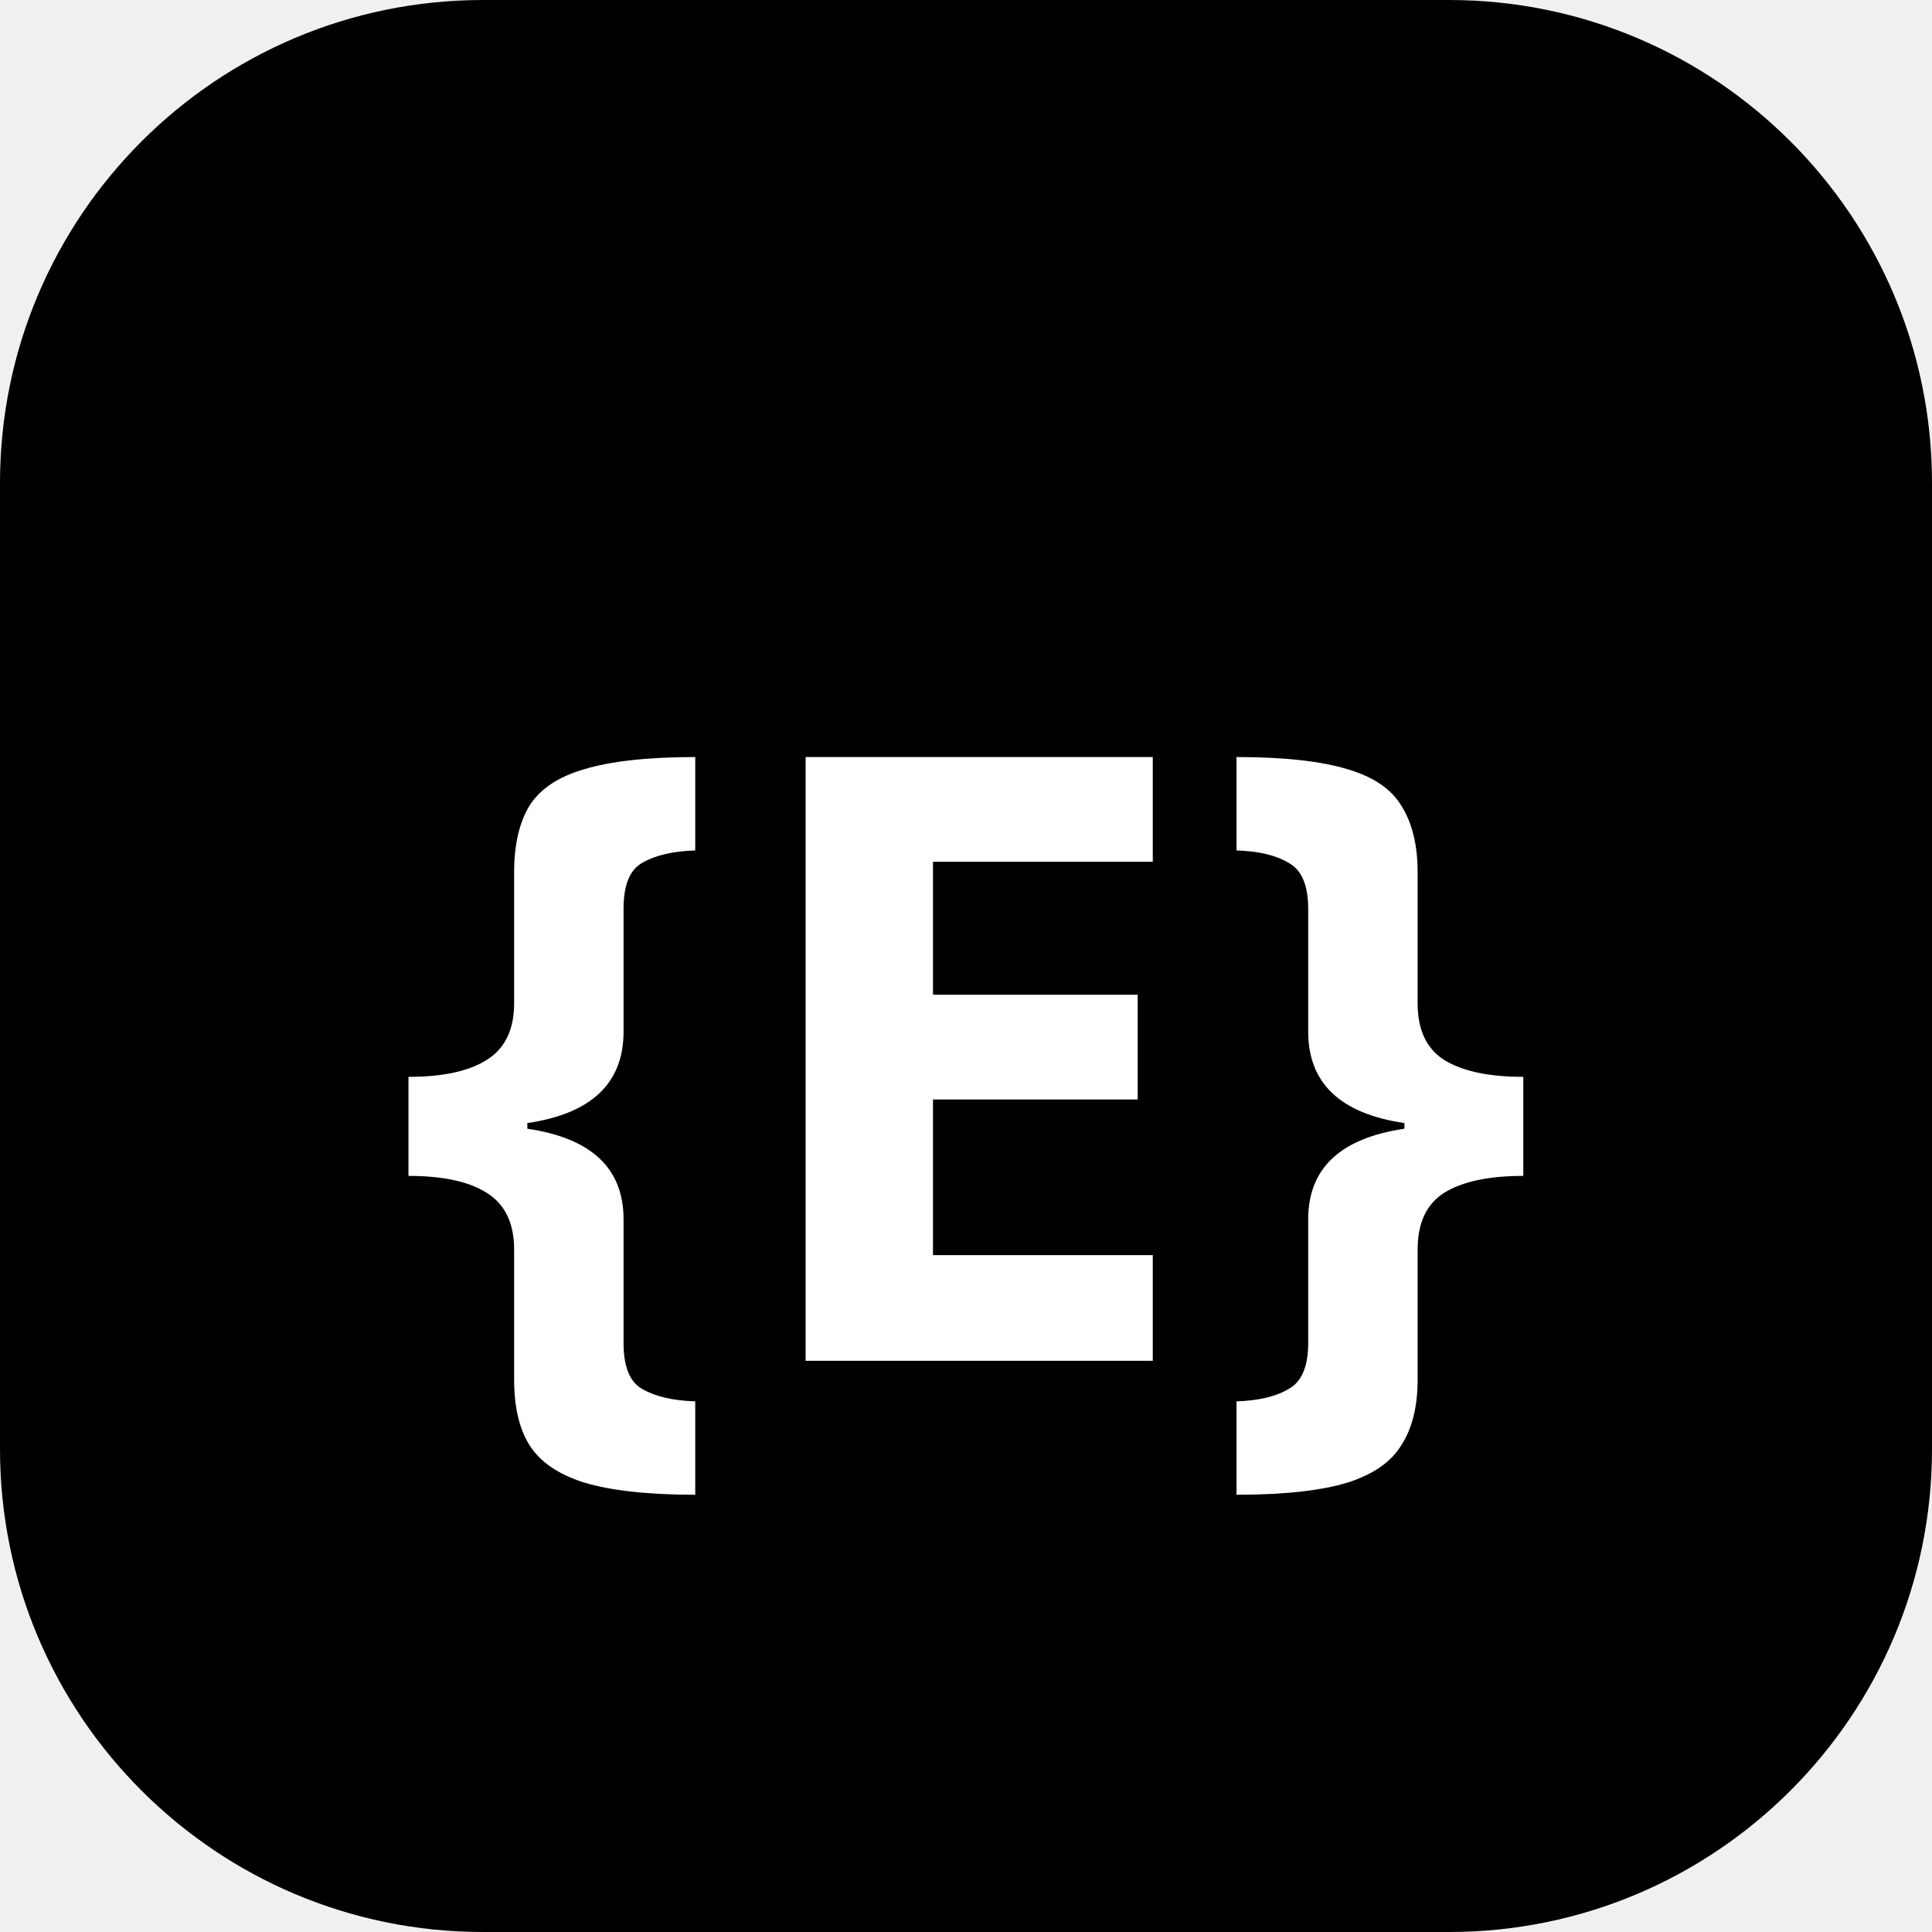
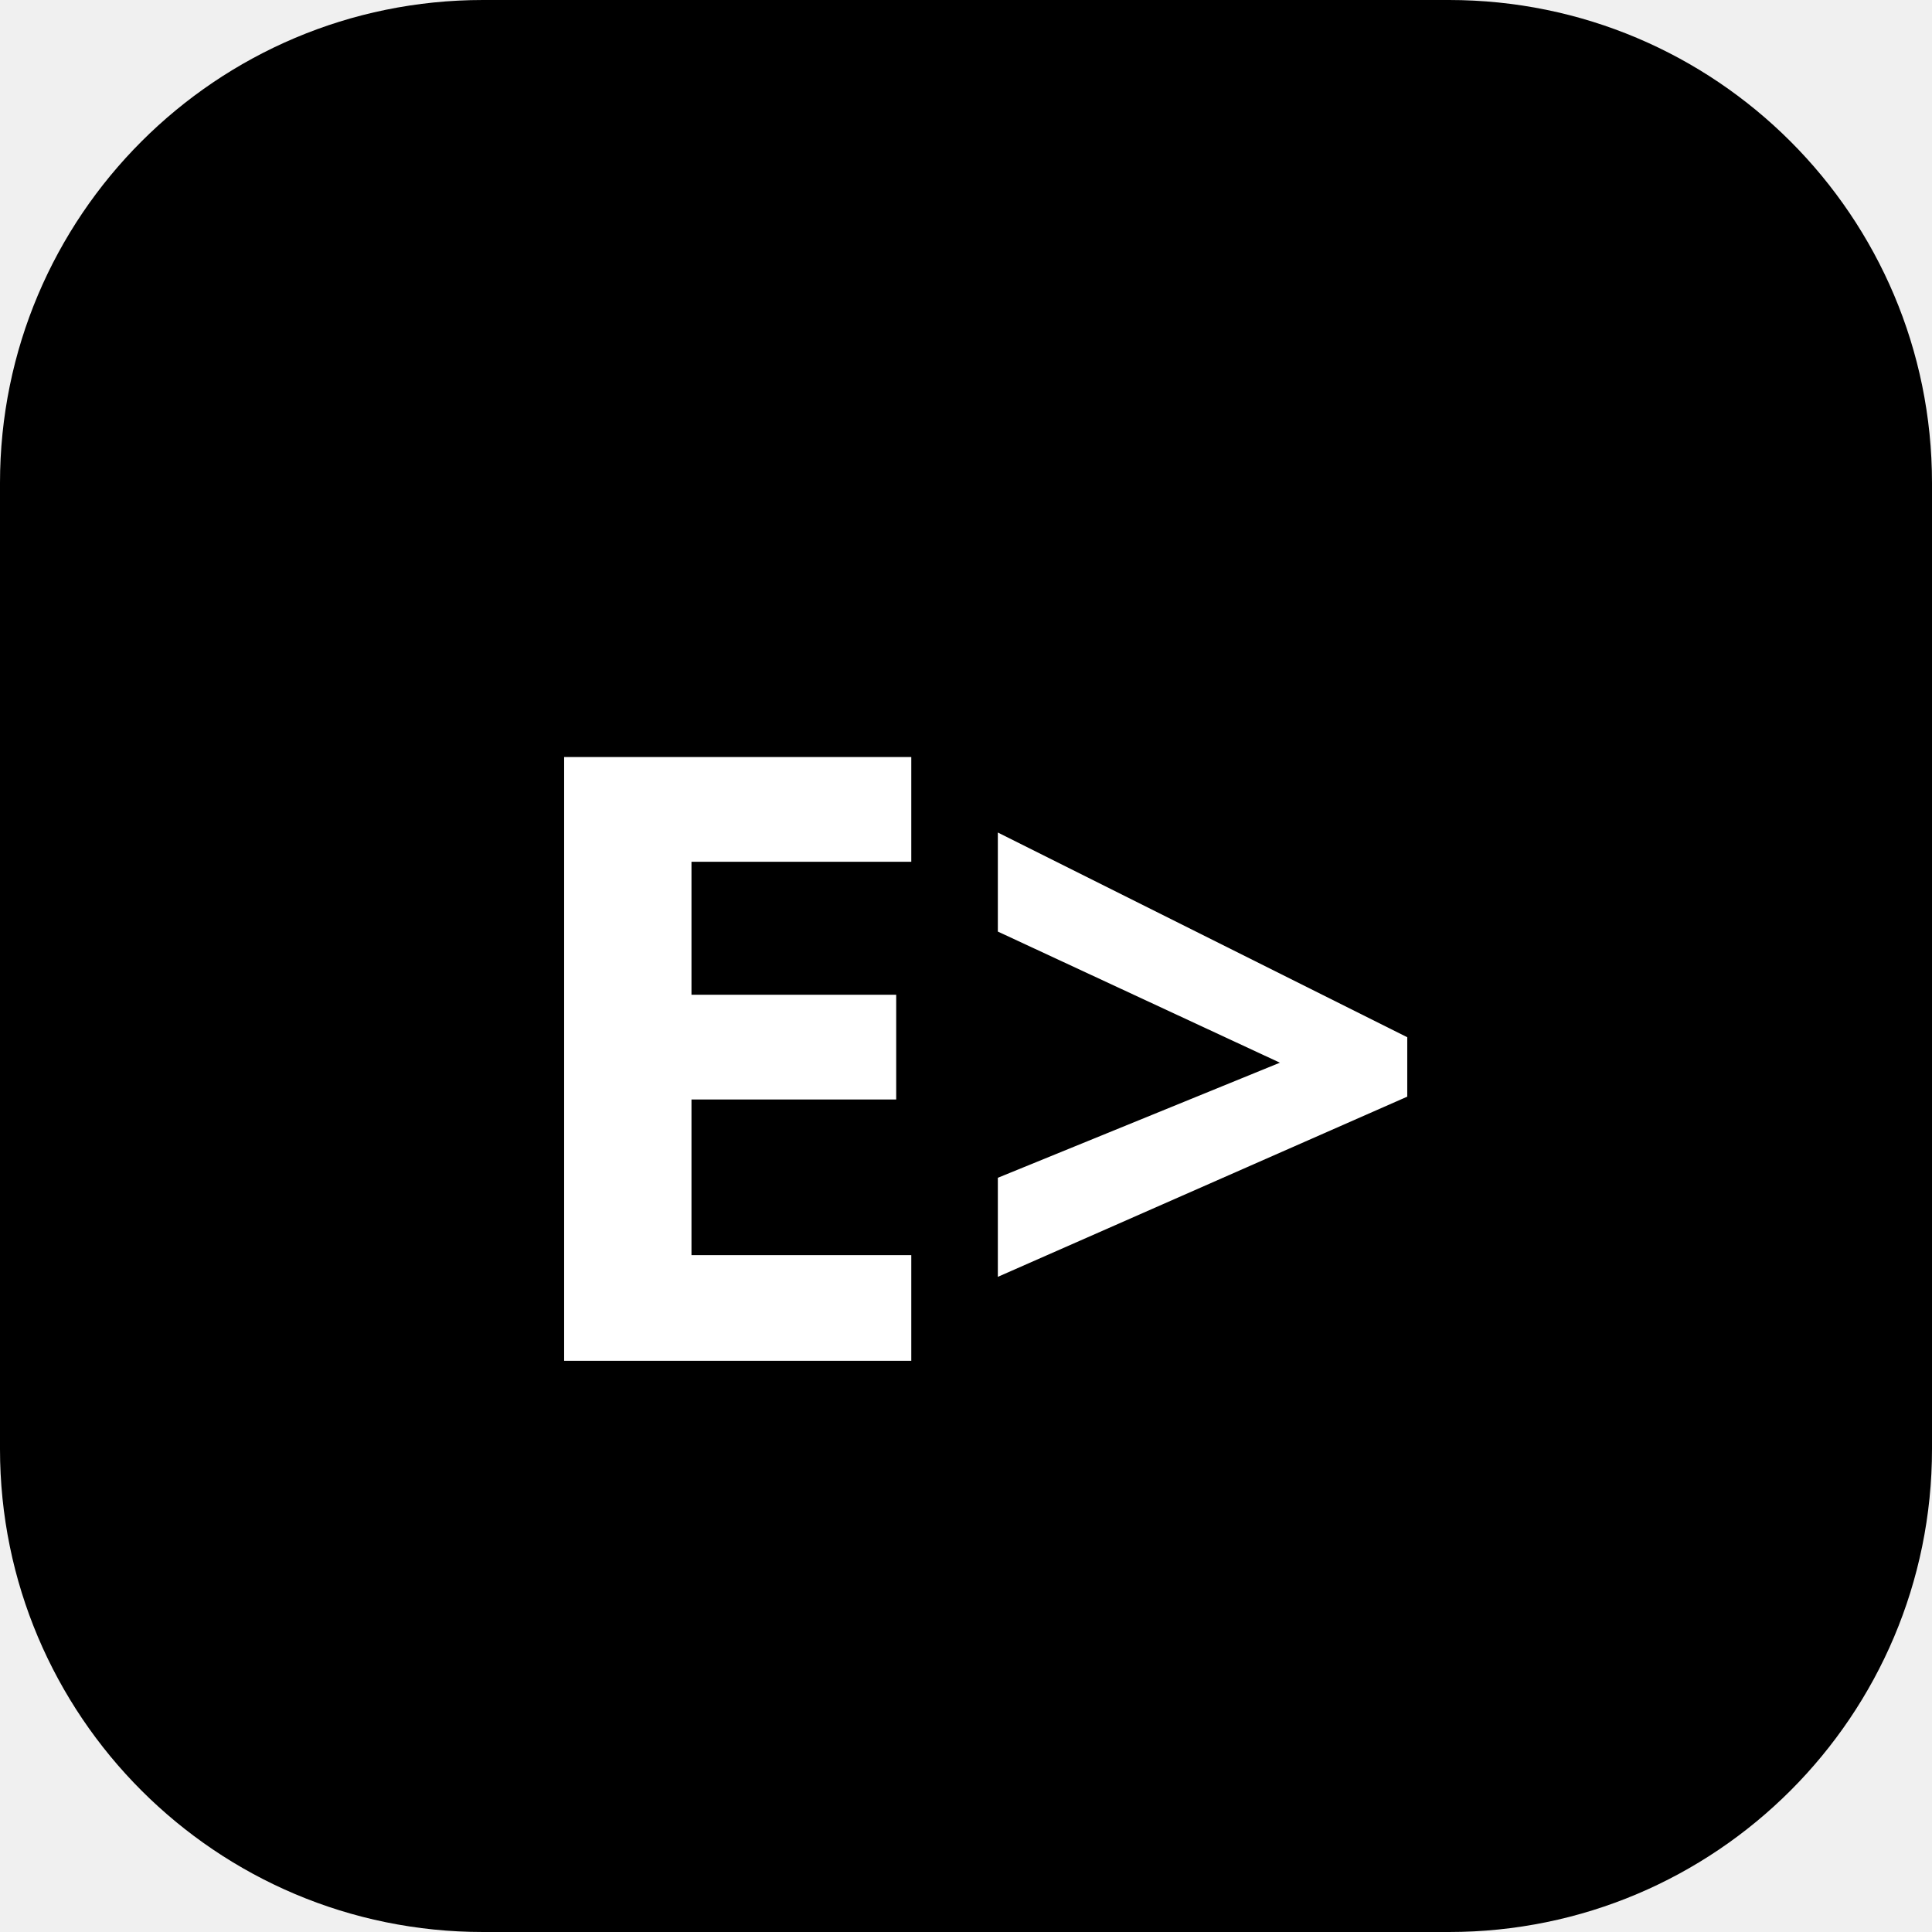
<svg xmlns="http://www.w3.org/2000/svg" width="32" height="32" viewBox="0 0 32 32" fill="none">
  <rect width="32" height="32" rx="8" fill="black" />
  <text x="50%" y="55%" dominant-baseline="middle" text-anchor="middle" fill="white" style="font-family: 'Poppins', sans-serif; font-size: 14px; font-weight: 800;">
-         {E}
+         E&gt;
    </text>
</svg>
